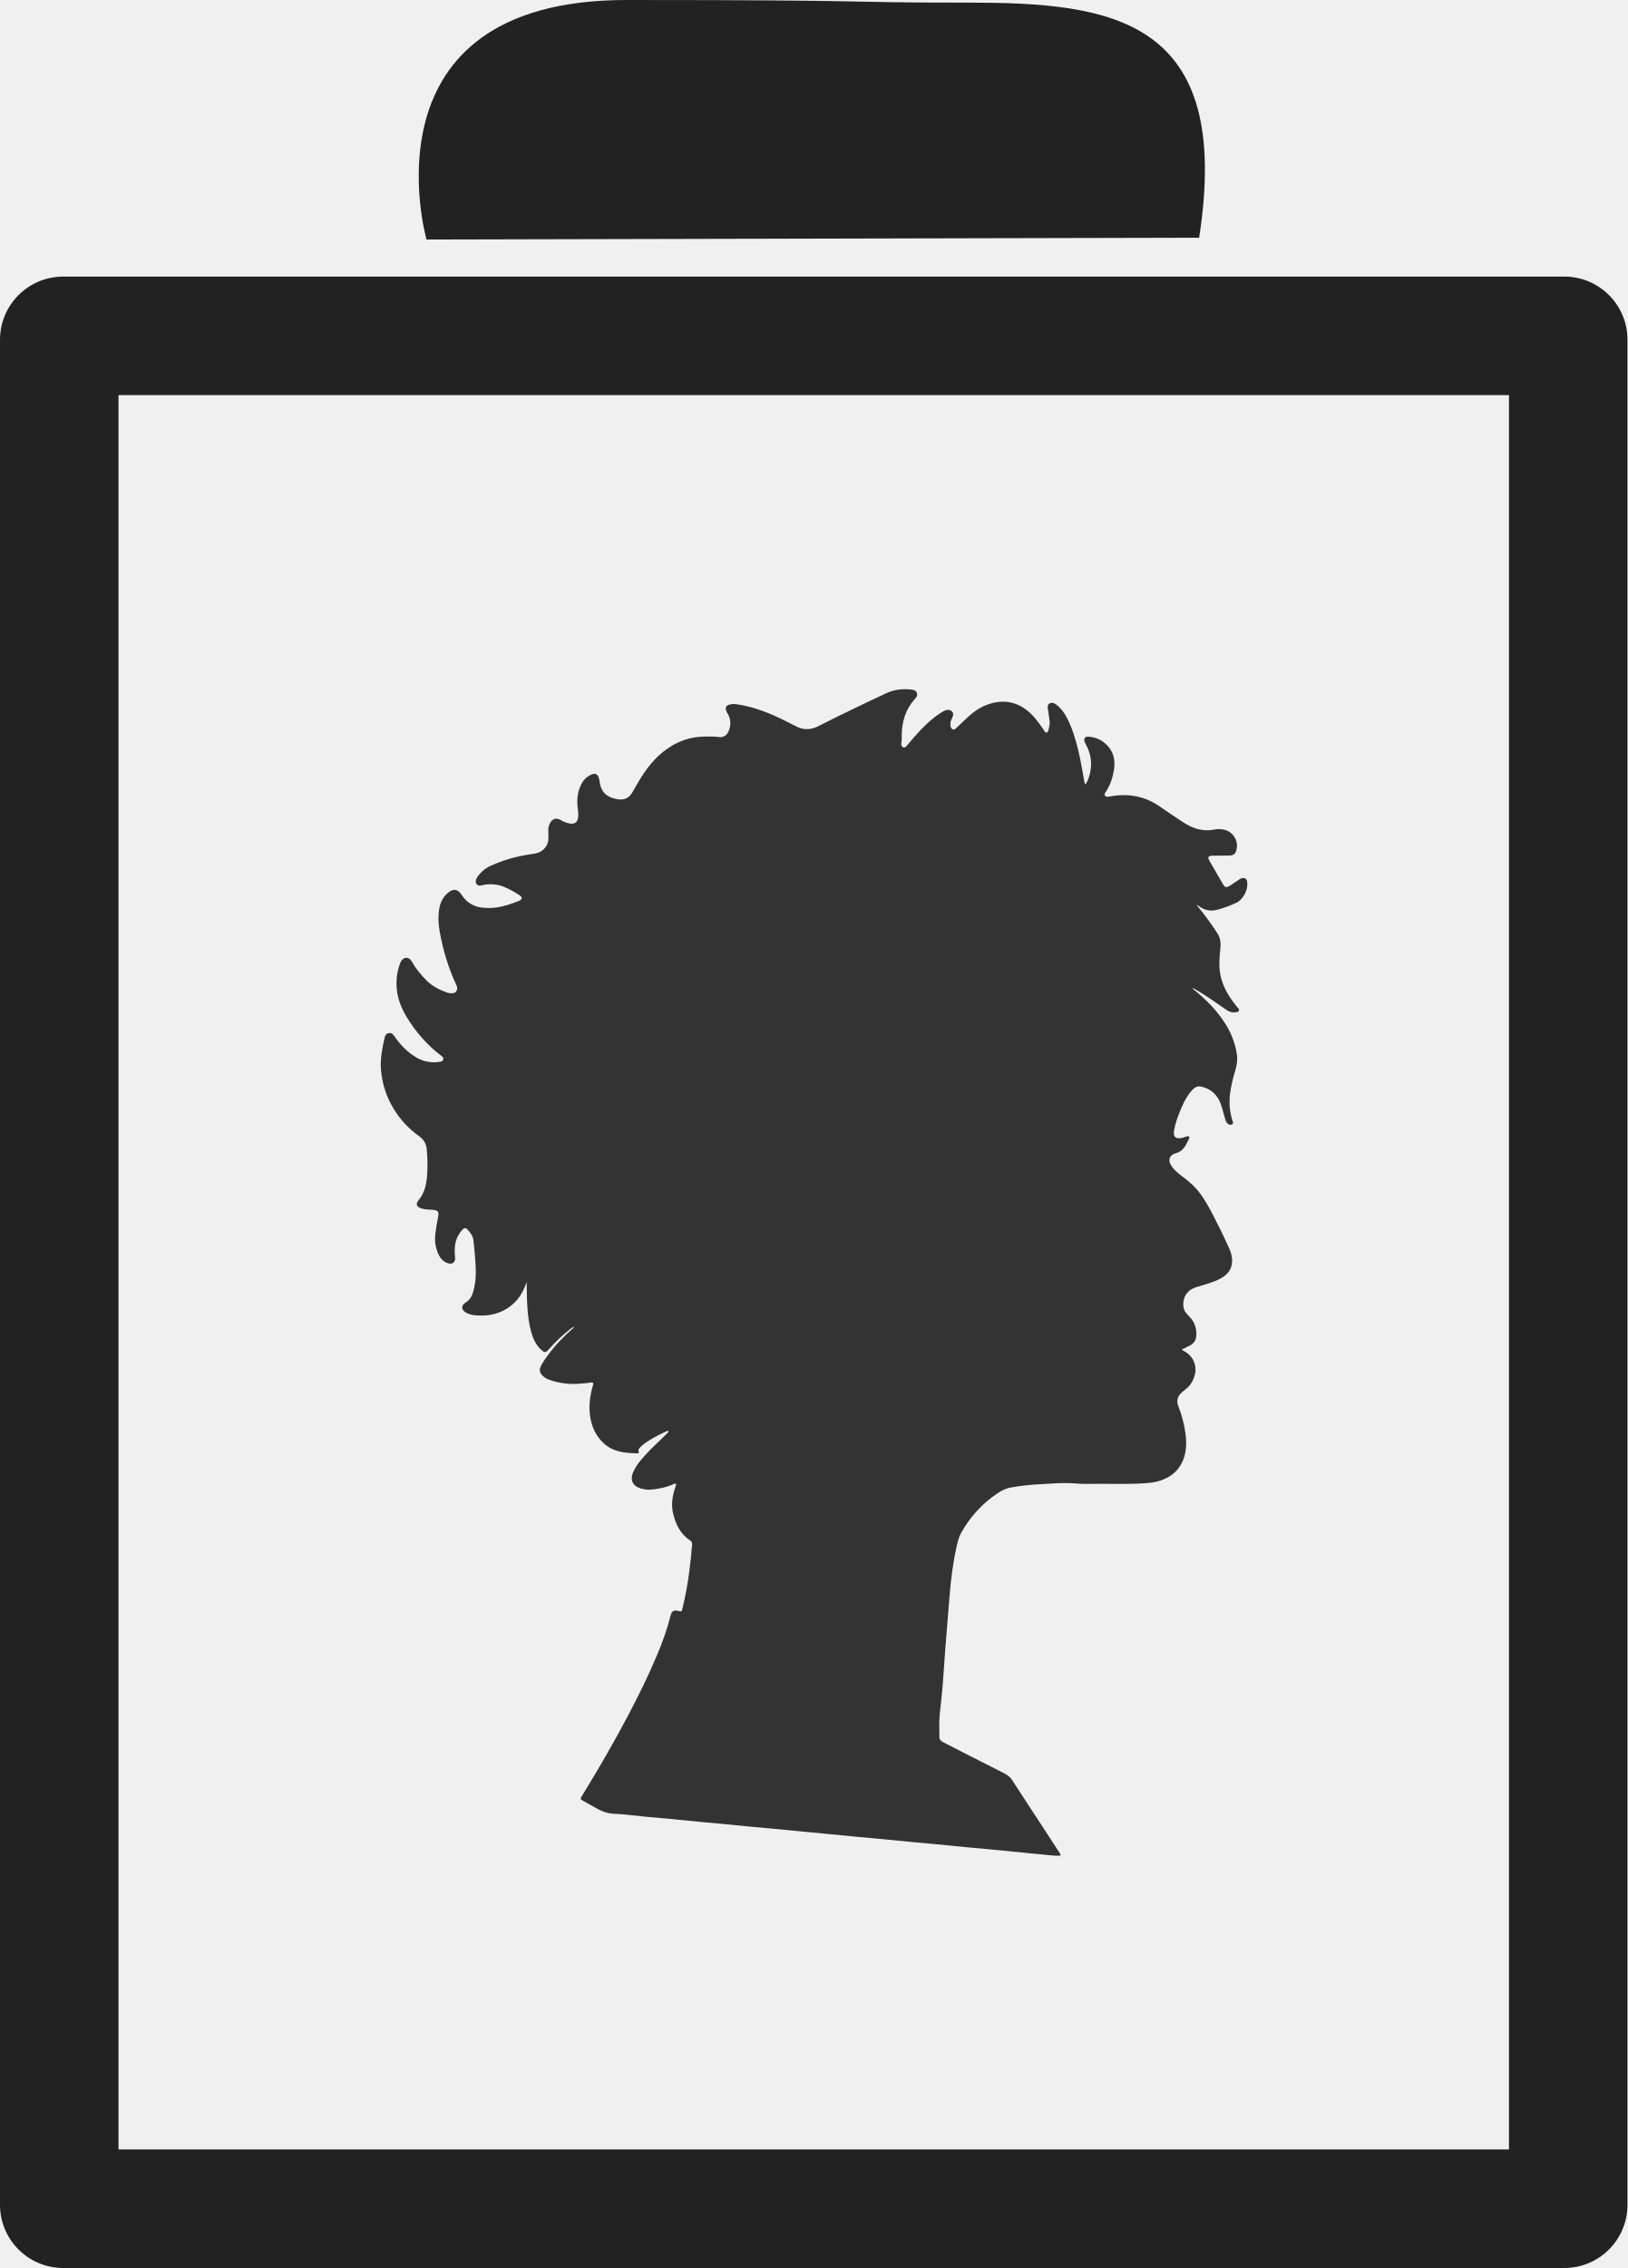
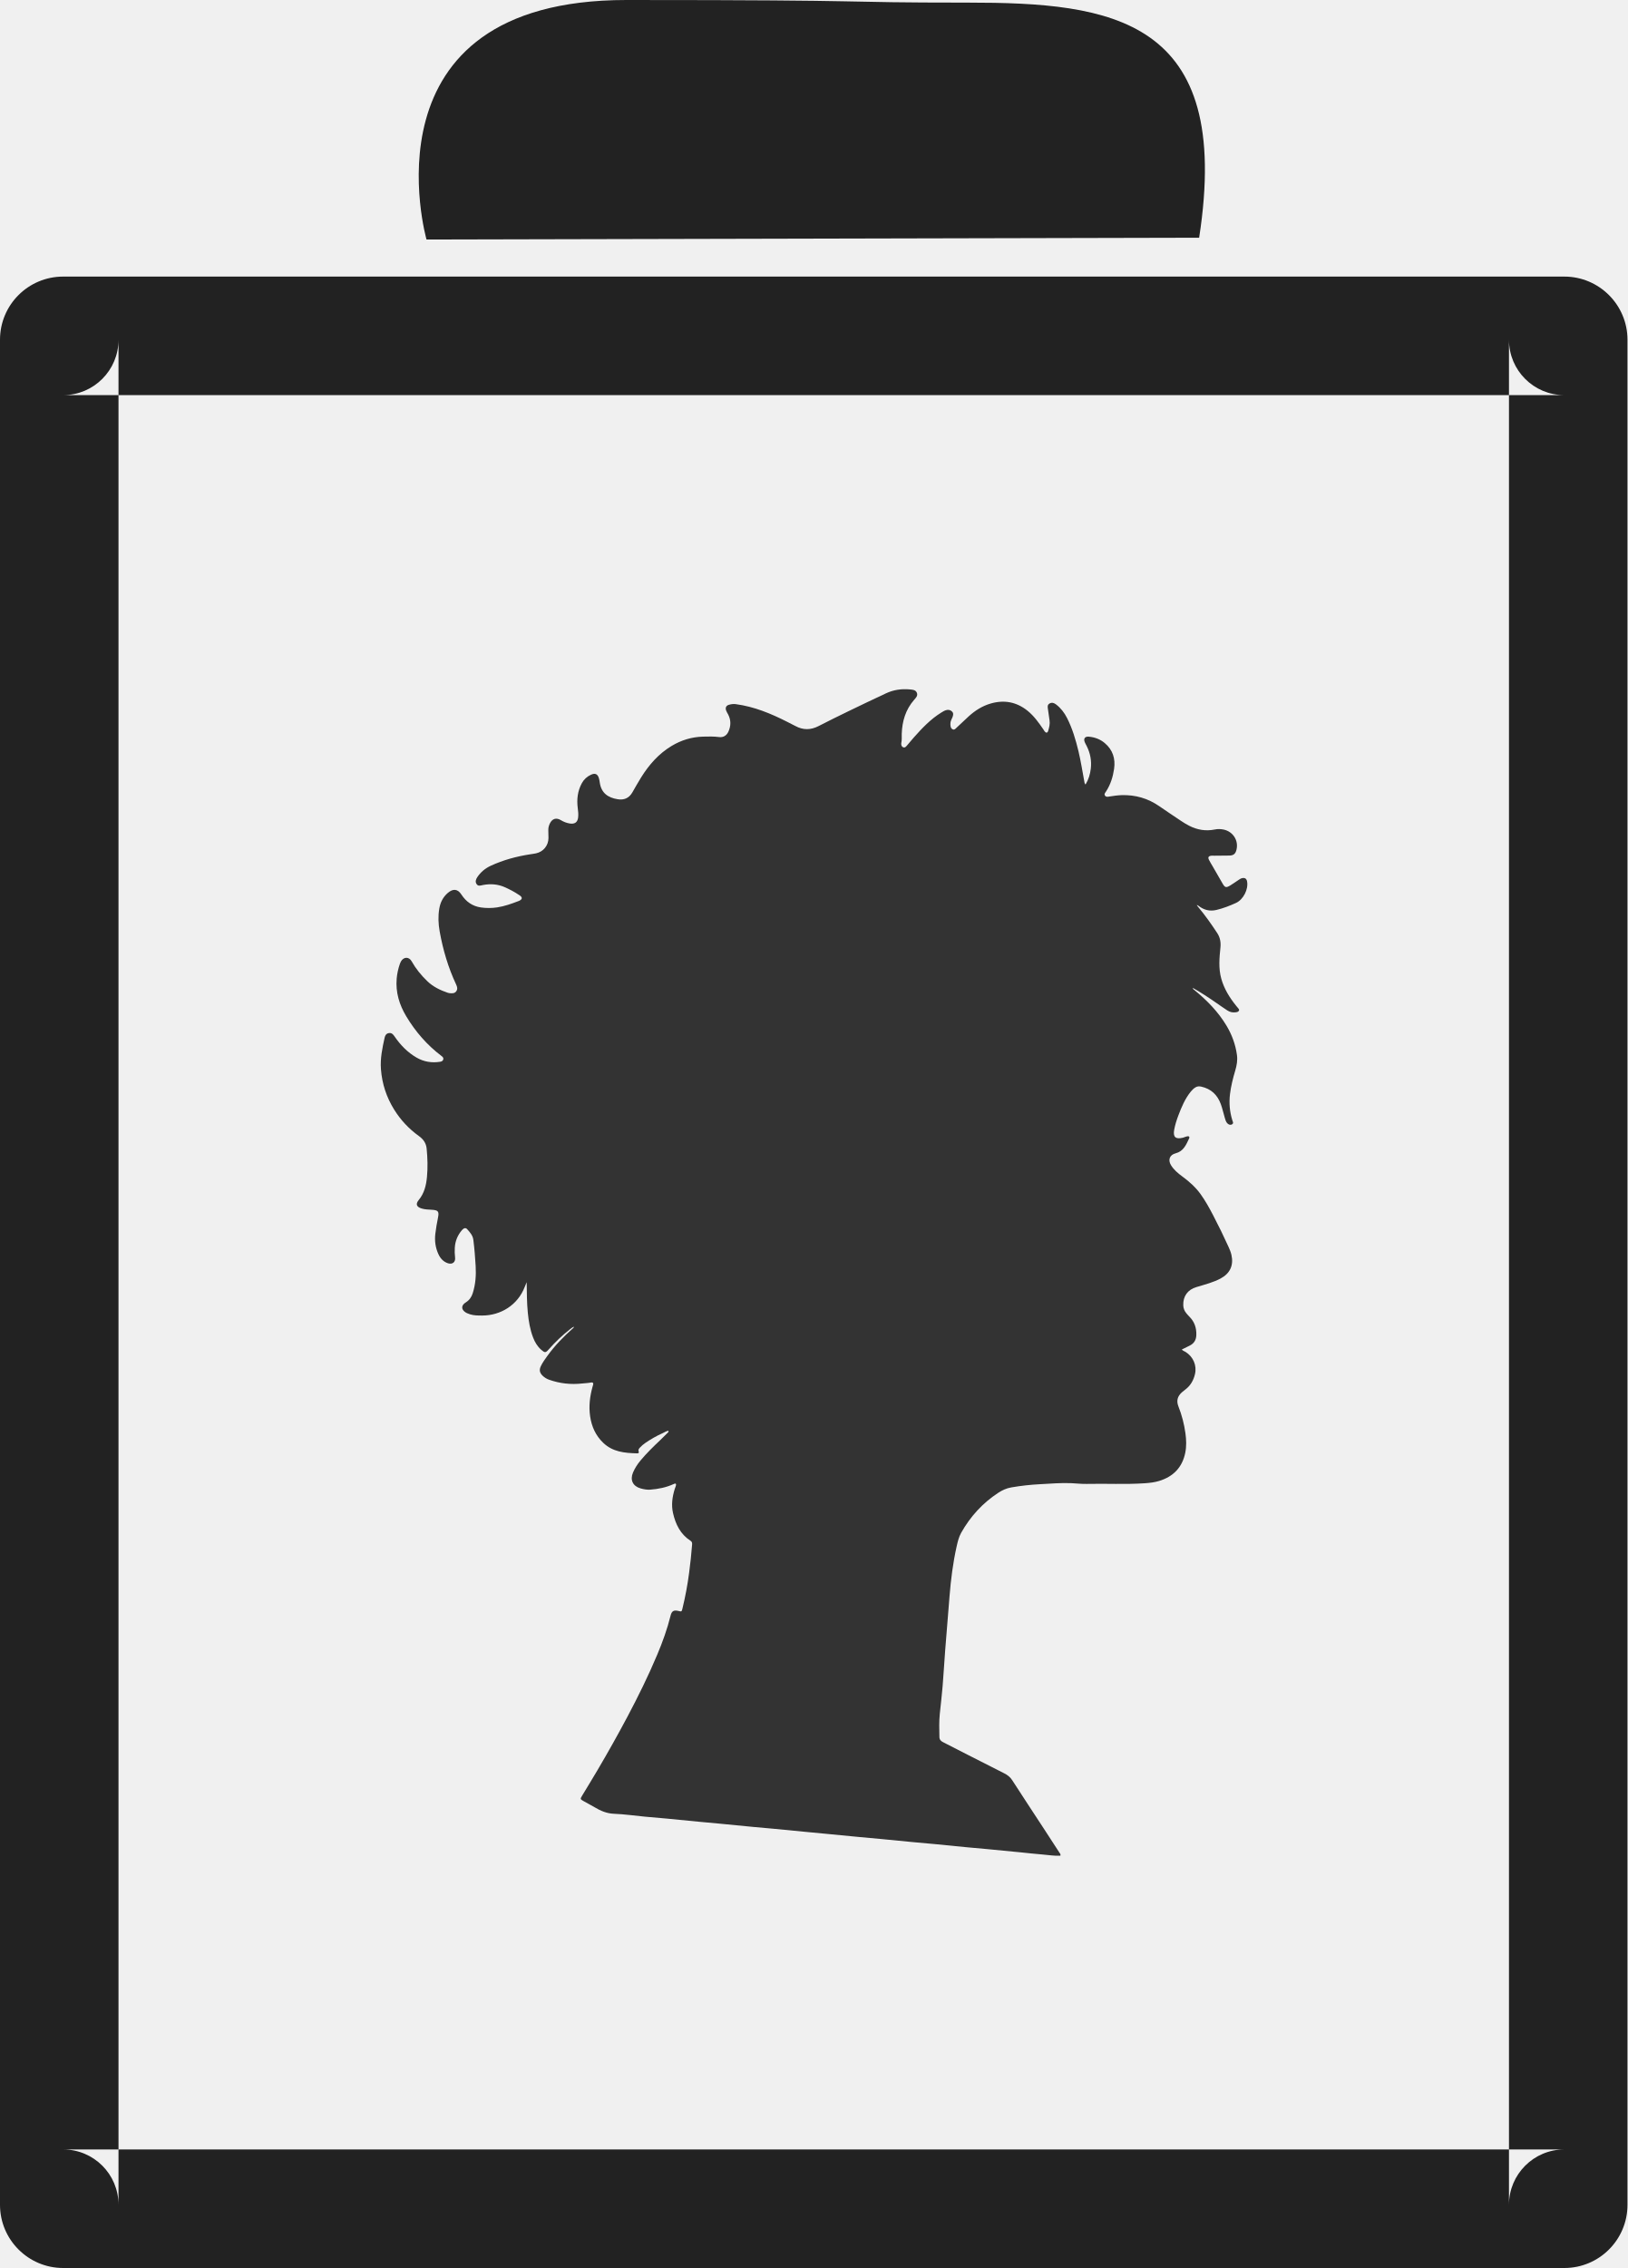
- <svg xmlns="http://www.w3.org/2000/svg" xmlns:xlink="http://www.w3.org/1999/xlink" width="206px" height="287px" viewBox="0 0 206 287" version="1.1">
-   <defs>
-     <rect id="path-1" x="0" y="35" width="206" height="252" rx="8" />
-     <mask id="mask-2" maskContentUnits="userSpaceOnUse" maskUnits="objectBoundingBox" x="0" y="0" width="206" height="252" fill="white">
-       <use xlink:href="#path-1" />
-     </mask>
-   </defs>
+ <svg xmlns="http://www.w3.org/2000/svg" width="206px" height="287px" viewBox="0 0 206 287" version="1.1">
+   <defs />
  <g id="Page-1" stroke="none" stroke-width="1" fill="none" fill-rule="evenodd">
-     <g id="Artboard-3" transform="translate(-2085, -1141)">
-       <g id="Resume" transform="translate(2085, 1141)">
-         <use id="Rectangle-14" stroke="#222222" mask="url(#mask-2)" stroke-width="30" xlink:href="#path-1" />
-         <g id="me" transform="translate(48, 87)" fill="#333333">
-           <g id="Layer_1">
-             <path d="M89.402,12.276 C89.798,11.623 89.986,10.961 90.068,10.27 C90.188,9.27 90.004,8.315 89.553,7.411 C89.473,7.251 89.381,7.096 89.312,6.932 C89.119,6.474 89.313,6.177 89.819,6.221 C90.567,6.287 91.252,6.537 91.836,7.031 C92.862,7.898 93.204,9.01 93.017,10.301 C92.869,11.318 92.567,12.285 91.998,13.157 C91.895,13.314 91.722,13.483 91.873,13.687 C92.028,13.897 92.258,13.818 92.471,13.786 C92.968,13.71 93.464,13.636 93.968,13.62 C95.716,13.566 97.306,14.023 98.742,15.022 C99.641,15.647 100.556,16.248 101.464,16.86 C101.806,17.091 102.157,17.308 102.526,17.496 C103.551,18.019 104.627,18.2 105.762,17.967 C106.139,17.89 106.507,17.898 106.884,17.977 C108.067,18.226 108.795,19.357 108.51,20.523 C108.383,21.046 108.147,21.252 107.609,21.266 C106.979,21.283 106.349,21.28 105.719,21.284 C105.593,21.285 105.466,21.269 105.342,21.282 C104.963,21.322 104.864,21.482 105.032,21.819 C105.176,22.106 105.35,22.379 105.511,22.657 C105.922,23.37 106.334,24.082 106.743,24.795 C107.047,25.324 107.191,25.37 107.72,25.049 C108.073,24.836 108.407,24.593 108.751,24.365 C108.9,24.265 109.047,24.159 109.228,24.123 C109.581,24.052 109.781,24.186 109.85,24.536 C110.043,25.524 109.375,26.836 108.452,27.258 C107.651,27.624 106.833,27.941 105.97,28.147 C105.114,28.351 104.372,28.148 103.697,27.621 C103.641,27.578 103.583,27.537 103.475,27.524 C103.538,27.61 103.596,27.699 103.665,27.78 C104.544,28.822 105.322,29.937 106.072,31.073 C106.442,31.633 106.545,32.248 106.477,32.912 C106.343,34.226 106.22,35.538 106.585,36.845 C106.949,38.148 107.645,39.258 108.484,40.297 C108.54,40.366 108.608,40.428 108.656,40.503 C108.73,40.619 108.89,40.718 108.829,40.872 C108.755,41.061 108.556,41.078 108.377,41.102 C108.004,41.152 107.657,41.063 107.349,40.861 C106.868,40.548 106.398,40.217 105.927,39.89 C104.984,39.235 104.026,38.603 102.971,38.007 C103.008,38.189 103.125,38.237 103.211,38.308 C104.788,39.601 106.199,41.041 107.25,42.799 C107.937,43.949 108.388,45.182 108.57,46.51 C108.661,47.18 108.544,47.823 108.354,48.464 C108.066,49.44 107.814,50.422 107.69,51.439 C107.551,52.576 107.647,53.681 107.986,54.77 C108.042,54.949 108.186,55.143 107.933,55.286 C107.741,55.395 107.485,55.32 107.313,55.107 C107.151,54.907 107.094,54.659 107.021,54.421 C106.847,53.858 106.733,53.28 106.528,52.724 C106.093,51.539 105.298,50.784 104.043,50.504 C103.774,50.445 103.551,50.461 103.324,50.596 C103.089,50.736 102.899,50.921 102.728,51.132 C101.995,52.037 101.553,53.091 101.148,54.163 C100.927,54.749 100.738,55.346 100.625,55.962 C100.455,56.887 100.8,57.198 101.727,56.969 C101.883,56.93 102.031,56.857 102.186,56.812 C102.472,56.727 102.622,56.834 102.507,57.078 C102.134,57.862 101.804,58.69 100.81,58.942 C100.054,59.134 99.807,59.772 100.218,60.442 C100.578,61.029 101.103,61.471 101.656,61.876 C102.529,62.515 103.329,63.229 103.965,64.109 C104.575,64.953 105.073,65.864 105.553,66.783 C106.24,68.099 106.893,69.431 107.504,70.784 C107.651,71.109 107.788,71.438 107.869,71.789 C108.172,73.112 107.695,74.151 106.488,74.791 C105.591,75.267 104.614,75.515 103.652,75.809 C103.583,75.83 103.513,75.849 103.444,75.869 C102.34,76.188 101.732,77.032 101.773,78.177 C101.787,78.549 101.913,78.875 102.145,79.162 C102.268,79.315 102.398,79.464 102.538,79.603 C103.187,80.247 103.454,81.019 103.427,81.931 C103.409,82.558 103.147,82.986 102.608,83.268 C102.277,83.44 101.939,83.599 101.588,83.772 C101.724,83.939 101.908,83.979 102.056,84.071 C103.028,84.681 103.518,85.781 103.255,86.889 C103.074,87.651 102.707,88.321 102.065,88.813 C101.908,88.933 101.75,89.052 101.604,89.184 C101.037,89.691 100.882,90.266 101.16,90.972 C101.595,92.075 101.89,93.213 102.05,94.385 C102.162,95.202 102.191,96.025 102.026,96.837 C101.65,98.695 100.504,99.866 98.697,100.411 C98.113,100.588 97.508,100.654 96.893,100.696 C94.448,100.862 92.002,100.723 89.557,100.779 C88.908,100.794 88.266,100.717 87.621,100.687 C86.307,100.627 84.997,100.747 83.688,100.813 C82.453,100.875 81.219,101.011 79.997,101.223 C79.4,101.326 78.86,101.574 78.364,101.899 C76.373,103.201 74.817,104.908 73.659,106.97 C73.36,107.503 73.22,108.102 73.087,108.695 C72.622,110.772 72.357,112.877 72.188,114.996 C72.007,117.271 71.814,119.546 71.638,121.822 C71.521,123.333 71.44,124.847 71.315,126.357 C71.217,127.53 71.078,128.699 70.956,129.87 C70.854,130.849 70.887,131.831 70.907,132.812 C70.913,133.145 71.095,133.322 71.376,133.463 C72.418,133.988 73.453,134.528 74.493,135.058 C76.029,135.841 77.566,136.621 79.105,137.399 C79.511,137.605 79.854,137.858 80.11,138.255 C81.439,140.314 82.79,142.36 84.131,144.412 C84.787,145.415 85.439,146.421 86.091,147.427 C86.165,147.541 86.284,147.645 86.218,147.831 C85.445,147.872 84.685,147.728 83.92,147.671 C83.008,147.602 82.099,147.491 81.188,147.402 C79.777,147.263 78.366,147.124 76.954,146.991 C76.06,146.906 75.165,146.834 74.272,146.748 C72.932,146.619 71.593,146.48 70.253,146.351 C69.359,146.266 68.464,146.194 67.571,146.109 C66.213,145.98 64.856,145.842 63.498,145.712 C62.586,145.625 61.674,145.549 60.762,145.462 C59.404,145.333 58.047,145.198 56.689,145.068 C55.849,144.987 55.009,144.911 54.169,144.829 C52.758,144.694 51.347,144.553 49.935,144.419 C49.06,144.336 48.182,144.265 47.307,144.182 C45.931,144.051 44.556,143.912 43.18,143.78 C42.323,143.698 41.464,143.624 40.606,143.542 C39.212,143.407 37.82,143.265 36.426,143.133 C35.497,143.045 34.565,142.975 33.636,142.887 C32.332,142.763 31.03,142.572 29.724,142.521 C28.795,142.485 28.022,142.151 27.261,141.695 C26.814,141.428 26.348,141.194 25.896,140.936 C25.42,140.664 25.423,140.66 25.694,140.211 C26.341,139.139 26.998,138.073 27.632,136.994 C28.929,134.789 30.185,132.562 31.384,130.303 C32.76,127.711 34.058,125.085 35.194,122.381 C35.867,120.781 36.456,119.153 36.874,117.467 C37.025,116.859 37.275,116.709 37.89,116.859 C38.274,116.952 38.284,116.955 38.384,116.543 C38.746,115.05 39.029,113.541 39.227,112.018 C39.381,110.832 39.515,109.645 39.603,108.452 C39.62,108.226 39.584,108.09 39.39,107.964 C38.117,107.138 37.512,105.885 37.189,104.473 C36.952,103.437 37.098,102.415 37.409,101.41 C37.472,101.208 37.582,101.017 37.572,100.802 C37.47,100.678 37.366,100.754 37.275,100.795 C36.331,101.225 35.331,101.43 34.304,101.505 C33.893,101.535 33.478,101.459 33.081,101.346 C32.099,101.066 31.724,100.279 32.124,99.339 C32.363,98.776 32.697,98.266 33.09,97.797 C33.85,96.89 34.694,96.062 35.556,95.25 C35.882,94.943 36.197,94.624 36.514,94.308 C36.574,94.249 36.656,94.193 36.608,94.053 C36.34,94.083 36.121,94.247 35.884,94.352 C35.11,94.695 34.38,95.118 33.682,95.595 C33.444,95.758 33.227,95.944 33.029,96.153 C32.891,96.298 32.756,96.442 32.84,96.671 C32.921,96.892 32.763,96.916 32.611,96.912 C31.065,96.872 29.557,96.733 28.355,95.58 C27.393,94.656 26.889,93.531 26.697,92.237 C26.507,90.958 26.662,89.712 27.003,88.478 C27.027,88.392 27.056,88.308 27.079,88.221 C27.138,87.995 27.014,87.907 26.82,87.946 C26.448,88.02 26.07,88.028 25.696,88.07 C24.262,88.231 22.865,88.076 21.505,87.596 C21.196,87.487 20.921,87.319 20.686,87.091 C20.303,86.718 20.227,86.364 20.457,85.878 C20.68,85.408 20.989,84.988 21.293,84.567 C22.241,83.255 23.368,82.105 24.58,81.034 C24.605,81.012 24.617,80.975 24.674,80.883 C24.439,80.965 24.299,81.09 24.155,81.203 C23.18,81.969 22.284,82.817 21.465,83.747 C21.06,84.208 20.964,84.204 20.506,83.806 C20.018,83.382 19.706,82.847 19.478,82.256 C19.089,81.247 18.916,80.193 18.81,79.123 C18.684,77.842 18.687,76.559 18.664,75.255 C18.587,75.441 18.505,75.624 18.434,75.811 C17.539,78.168 15.355,79.469 13.042,79.472 C12.519,79.473 11.999,79.474 11.493,79.317 C11.233,79.236 10.983,79.138 10.776,78.957 C10.419,78.644 10.415,78.268 10.77,77.947 C10.836,77.887 10.912,77.837 10.988,77.789 C11.419,77.518 11.682,77.127 11.835,76.651 C12.195,75.529 12.275,74.371 12.207,73.21 C12.142,72.107 12.055,71.005 11.916,69.906 C11.843,69.323 11.484,68.937 11.13,68.541 C10.946,68.335 10.708,68.393 10.484,68.651 C9.925,69.295 9.616,70.046 9.567,70.893 C9.544,71.302 9.549,71.712 9.602,72.122 C9.678,72.705 9.272,73.043 8.703,72.859 C8.121,72.672 7.737,72.238 7.493,71.705 C7.12,70.893 6.997,70.031 7.1,69.143 C7.18,68.451 7.305,67.767 7.441,67.084 C7.597,66.302 7.472,66.135 6.654,66.088 C6.222,66.063 5.792,66.054 5.374,65.929 C4.73,65.736 4.571,65.375 4.995,64.862 C5.707,64.001 5.947,62.983 6.045,61.93 C6.156,60.74 6.121,59.543 6.004,58.349 C5.936,57.652 5.58,57.159 5.027,56.762 C3.76,55.85 2.711,54.733 1.889,53.41 C0.919,51.848 0.363,50.163 0.22,48.321 C0.112,46.94 0.392,45.626 0.686,44.304 C0.753,44.006 0.904,43.771 1.242,43.727 C1.581,43.683 1.762,43.894 1.933,44.143 C2.68,45.233 3.579,46.172 4.739,46.838 C5.659,47.366 6.651,47.525 7.699,47.361 C7.889,47.331 8.05,47.266 8.106,47.066 C8.164,46.855 8.029,46.737 7.879,46.624 C6.053,45.242 4.582,43.549 3.414,41.594 C2.539,40.132 2.065,38.563 2.21,36.844 C2.264,36.201 2.404,35.574 2.617,34.964 C2.653,34.863 2.693,34.762 2.746,34.67 C3.094,34.061 3.765,34.039 4.106,34.649 C4.636,35.595 5.313,36.418 6.094,37.169 C6.838,37.883 7.738,38.309 8.699,38.636 C8.766,38.659 8.838,38.674 8.909,38.679 C9.216,38.701 9.533,38.736 9.747,38.444 C9.956,38.159 9.871,37.869 9.737,37.584 C8.729,35.435 8.065,33.179 7.649,30.85 C7.48,29.898 7.439,28.937 7.604,27.974 C7.738,27.191 8.069,26.523 8.684,25.993 C9.341,25.429 9.93,25.469 10.399,26.193 C10.99,27.105 11.801,27.677 12.875,27.832 C13.551,27.929 14.244,27.926 14.92,27.825 C15.848,27.686 16.731,27.37 17.604,27.035 C17.655,27.016 17.706,26.999 17.754,26.974 C18.117,26.78 18.138,26.577 17.821,26.332 C17.764,26.288 17.7,26.256 17.64,26.215 C17.104,25.851 16.529,25.555 15.939,25.288 C15.024,24.875 14.071,24.806 13.091,25.001 C12.832,25.053 12.544,25.173 12.343,24.901 C12.118,24.597 12.225,24.284 12.412,24.003 C12.839,23.363 13.413,22.882 14.112,22.559 C15.705,21.823 17.383,21.371 19.115,21.105 C19.364,21.066 19.614,21.035 19.86,20.981 C20.782,20.776 21.416,19.993 21.423,19.052 C21.425,18.713 21.409,18.373 21.403,18.034 C21.398,17.743 21.472,17.467 21.599,17.207 C21.894,16.602 22.395,16.431 22.976,16.777 C23.338,16.993 23.709,17.144 24.124,17.209 C24.746,17.306 25.102,17.062 25.178,16.448 C25.226,16.056 25.184,15.665 25.132,15.275 C24.984,14.168 25.107,13.101 25.649,12.104 C25.915,11.616 26.313,11.26 26.816,11.031 C27.329,10.797 27.649,10.946 27.806,11.474 C27.856,11.644 27.889,11.821 27.913,11.998 C28.102,13.385 28.99,13.943 30.177,14.137 C30.998,14.271 31.622,13.998 32.04,13.274 C32.406,12.64 32.762,11.998 33.151,11.376 C34.148,9.779 35.364,8.386 37.003,7.398 C38.228,6.659 39.556,6.254 40.987,6.216 C41.669,6.198 42.352,6.182 43.035,6.27 C43.55,6.337 43.975,6.083 44.201,5.581 C44.525,4.86 44.538,4.13 44.168,3.413 C44.078,3.238 43.962,3.073 43.902,2.889 C43.789,2.54 43.923,2.277 44.276,2.182 C44.548,2.108 44.823,2.063 45.123,2.103 C47.459,2.415 49.591,3.299 51.665,4.355 C52.001,4.526 52.342,4.689 52.673,4.869 C53.651,5.402 54.617,5.393 55.608,4.882 C56.853,4.24 58.111,3.622 59.371,3.011 C60.955,2.243 62.544,1.485 64.138,0.74 C65.085,0.296 66.095,0.142 67.135,0.24 C67.482,0.273 67.899,0.274 68.056,0.675 C68.202,1.049 67.923,1.311 67.7,1.567 C66.626,2.801 66.194,4.263 66.139,5.861 C66.126,6.253 66.173,6.647 66.081,7.035 C66.073,7.07 66.073,7.107 66.074,7.142 C66.079,7.335 66.149,7.501 66.337,7.572 C66.516,7.639 66.646,7.521 66.754,7.395 C67.058,7.042 67.349,6.679 67.659,6.332 C68.708,5.153 69.787,4.005 71.15,3.167 C71.334,3.055 71.512,2.94 71.722,2.873 C72.028,2.777 72.301,2.827 72.516,3.05 C72.716,3.258 72.656,3.514 72.563,3.755 C72.519,3.872 72.461,3.983 72.409,4.097 C72.299,4.332 72.283,4.579 72.31,4.831 C72.332,5.035 72.4,5.224 72.61,5.302 C72.82,5.38 72.938,5.216 73.068,5.095 C73.577,4.617 74.082,4.134 74.599,3.663 C75.417,2.917 76.336,2.329 77.411,2.022 C79.121,1.532 80.682,1.825 82.072,2.949 C82.893,3.613 83.489,4.462 84.078,5.318 C84.129,5.392 84.165,5.476 84.22,5.545 C84.408,5.783 84.592,5.765 84.68,5.468 C84.804,5.042 84.92,4.61 84.846,4.154 C84.77,3.678 84.716,3.199 84.642,2.723 C84.6,2.449 84.556,2.181 84.857,2.018 C85.151,1.859 85.416,1.949 85.66,2.133 C86.274,2.597 86.727,3.194 87.07,3.871 C87.744,5.203 88.163,6.625 88.51,8.069 C88.814,9.337 89.011,10.626 89.251,11.907 C89.27,12.009 89.264,12.119 89.402,12.276 Z" id="Shape" />
-           </g>
-         </g>
+     <g id="Artboard-3" transform="translate(-1021, -689)">
+       <g id="Resume" transform="translate(1021, 689)">
+         <path d="M15,279.007 C15,275.133 11.868,272 7.996,272 L198.004,272 C194.139,272 191,275.139 191,279.007 L191,42.993 C191,46.867 194.132,50 198.004,50 L7.996,50 C11.861,50 15,46.861 15,42.993 L15,279.007 Z M7.996,35 L198.004,35 C202.42,35 206,38.587 206,42.993 L206,279.007 C206,283.421 202.424,287 198.004,287 L7.996,287 C3.58,287 0,283.413 0,279.007 L0,42.993 C0,38.579 3.576,35 7.996,35 Z" id="Rectangle-14" fill="#222222" />
+         <path d="M137.402,99.276 C137.798,98.623 137.986,97.961 138.068,97.27 C138.188,96.27 138.004,95.315 137.553,94.411 C137.473,94.251 137.381,94.096 137.312,93.932 C137.119,93.474 137.313,93.177 137.819,93.221 C138.567,93.287 139.252,93.537 139.836,94.031 C140.862,94.898 141.204,96.01 141.017,97.301 C140.869,98.318 140.567,99.285 139.998,100.157 C139.895,100.314 139.722,100.483 139.873,100.687 C140.028,100.897 140.258,100.818 140.471,100.786 C140.968,100.71 141.464,100.636 141.968,100.62 C143.716,100.566 145.306,101.023 146.742,102.022 C147.641,102.647 148.556,103.248 149.464,103.86 C149.806,104.091 150.157,104.308 150.526,104.496 C151.551,105.019 152.627,105.2 153.762,104.967 C154.139,104.89 154.507,104.898 154.884,104.977 C156.067,105.226 156.795,106.357 156.51,107.523 C156.383,108.046 156.147,108.252 155.609,108.266 C154.979,108.283 154.349,108.28 153.719,108.284 C153.593,108.285 153.466,108.269 153.342,108.282 C152.963,108.322 152.864,108.482 153.032,108.819 C153.176,109.106 153.35,109.379 153.511,109.657 C153.922,110.37 154.334,111.082 154.743,111.795 C155.047,112.324 155.191,112.37 155.72,112.049 C156.073,111.836 156.407,111.593 156.751,111.365 C156.9,111.265 157.047,111.159 157.228,111.123 C157.581,111.052 157.781,111.186 157.85,111.536 C158.043,112.524 157.375,113.836 156.452,114.258 C155.651,114.624 154.833,114.941 153.97,115.147 C153.114,115.351 152.372,115.148 151.697,114.621 C151.641,114.578 151.583,114.537 151.475,114.524 C151.538,114.61 151.596,114.699 151.665,114.78 C152.544,115.822 153.322,116.937 154.072,118.073 C154.442,118.633 154.545,119.248 154.477,119.912 C154.343,121.226 154.22,122.538 154.585,123.845 C154.949,125.148 155.645,126.258 156.484,127.297 C156.54,127.366 156.608,127.428 156.656,127.503 C156.73,127.619 156.89,127.718 156.829,127.872 C156.755,128.061 156.556,128.078 156.377,128.102 C156.004,128.152 155.657,128.063 155.349,127.861 C154.868,127.548 154.398,127.217 153.927,126.89 C152.984,126.235 152.026,125.603 150.971,125.007 C151.008,125.189 151.125,125.237 151.211,125.308 C152.788,126.601 154.199,128.041 155.25,129.799 C155.937,130.949 156.388,132.182 156.57,133.51 C156.661,134.18 156.544,134.823 156.354,135.464 C156.066,136.44 155.814,137.422 155.69,138.439 C155.551,139.576 155.647,140.681 155.986,141.77 C156.042,141.949 156.186,142.143 155.933,142.286 C155.741,142.395 155.485,142.32 155.313,142.107 C155.151,141.907 155.094,141.659 155.021,141.421 C154.847,140.858 154.733,140.28 154.528,139.724 C154.093,138.539 153.298,137.784 152.043,137.504 C151.774,137.445 151.551,137.461 151.324,137.596 C151.089,137.736 150.899,137.921 150.728,138.132 C149.995,139.037 149.553,140.091 149.148,141.163 C148.927,141.749 148.738,142.346 148.625,142.962 C148.455,143.887 148.8,144.198 149.727,143.969 C149.883,143.93 150.031,143.857 150.186,143.812 C150.472,143.727 150.622,143.834 150.507,144.078 C150.134,144.862 149.804,145.69 148.81,145.942 C148.054,146.134 147.807,146.772 148.218,147.442 C148.578,148.029 149.103,148.471 149.656,148.876 C150.529,149.515 151.329,150.229 151.965,151.109 C152.575,151.953 153.073,152.864 153.553,153.783 C154.24,155.099 154.893,156.431 155.504,157.784 C155.651,158.109 155.788,158.438 155.869,158.789 C156.172,160.112 155.695,161.151 154.488,161.791 C153.591,162.267 152.614,162.515 151.652,162.809 C151.583,162.83 151.513,162.849 151.444,162.869 C150.34,163.188 149.732,164.032 149.773,165.177 C149.787,165.549 149.913,165.875 150.145,166.162 C150.268,166.315 150.398,166.464 150.538,166.603 C151.187,167.247 151.454,168.019 151.427,168.931 C151.409,169.558 151.147,169.986 150.608,170.268 C150.277,170.44 149.939,170.599 149.588,170.772 C149.724,170.939 149.908,170.979 150.056,171.071 C151.028,171.681 151.518,172.781 151.255,173.889 C151.074,174.651 150.707,175.321 150.065,175.813 C149.908,175.933 149.75,176.052 149.604,176.184 C149.037,176.691 148.882,177.266 149.16,177.972 C149.595,179.075 149.89,180.213 150.05,181.385 C150.162,182.202 150.191,183.025 150.026,183.837 C149.65,185.695 148.504,186.866 146.697,187.411 C146.113,187.588 145.508,187.654 144.893,187.696 C142.448,187.862 140.002,187.723 137.557,187.779 C136.908,187.794 136.266,187.717 135.621,187.687 C134.307,187.627 132.997,187.747 131.688,187.813 C130.453,187.875 129.219,188.011 127.997,188.223 C127.4,188.326 126.86,188.574 126.364,188.899 C124.373,190.201 122.817,191.908 121.659,193.97 C121.36,194.503 121.22,195.102 121.087,195.695 C120.622,197.772 120.357,199.877 120.188,201.996 C120.007,204.271 119.814,206.546 119.638,208.822 C119.521,210.333 119.44,211.847 119.315,213.357 C119.217,214.53 119.078,215.699 118.956,216.87 C118.854,217.849 118.887,218.831 118.907,219.812 C118.913,220.145 119.095,220.322 119.376,220.463 C120.418,220.988 121.453,221.528 122.493,222.058 C124.029,222.841 125.566,223.621 127.105,224.399 C127.511,224.605 127.854,224.858 128.11,225.255 C129.439,227.314 130.79,229.36 132.131,231.412 C132.787,232.415 133.439,233.421 134.091,234.427 C134.165,234.541 134.284,234.645 134.218,234.831 C133.445,234.872 132.685,234.728 131.92,234.671 C131.008,234.602 130.099,234.491 129.188,234.402 C127.777,234.263 126.366,234.124 124.954,233.991 C124.06,233.906 123.165,233.834 122.272,233.748 C120.932,233.619 119.593,233.48 118.253,233.351 C117.359,233.266 116.464,233.194 115.571,233.109 C114.213,232.98 112.856,232.842 111.498,232.712 C110.586,232.625 109.674,232.549 108.762,232.462 C107.404,232.333 106.047,232.198 104.689,232.068 C103.849,231.987 103.009,231.911 102.169,231.829 C100.758,231.694 99.347,231.553 97.935,231.419 C97.06,231.336 96.182,231.265 95.307,231.182 C93.931,231.051 92.556,230.912 91.18,230.78 C90.323,230.698 89.464,230.624 88.606,230.542 C87.212,230.407 85.82,230.265 84.426,230.133 C83.497,230.045 82.565,229.975 81.636,229.887 C80.332,229.763 79.03,229.572 77.724,229.521 C76.795,229.485 76.022,229.151 75.261,228.695 C74.814,228.428 74.348,228.194 73.896,227.936 C73.42,227.664 73.423,227.66 73.694,227.211 C74.341,226.139 74.998,225.073 75.632,223.994 C76.929,221.789 78.185,219.562 79.384,217.303 C80.76,214.711 82.058,212.085 83.194,209.381 C83.867,207.781 84.456,206.153 84.874,204.467 C85.025,203.859 85.275,203.709 85.89,203.859 C86.274,203.952 86.284,203.955 86.384,203.543 C86.746,202.05 87.029,200.541 87.227,199.018 C87.381,197.832 87.515,196.645 87.603,195.452 C87.62,195.226 87.584,195.09 87.39,194.964 C86.117,194.138 85.512,192.885 85.189,191.473 C84.952,190.437 85.098,189.415 85.409,188.41 C85.472,188.208 85.582,188.017 85.572,187.802 C85.47,187.678 85.366,187.754 85.275,187.795 C84.331,188.225 83.331,188.43 82.304,188.505 C81.893,188.535 81.478,188.459 81.081,188.346 C80.099,188.066 79.724,187.279 80.124,186.339 C80.363,185.776 80.697,185.266 81.09,184.797 C81.85,183.89 82.694,183.062 83.556,182.25 C83.882,181.943 84.197,181.624 84.514,181.308 C84.574,181.249 84.656,181.193 84.608,181.053 C84.34,181.083 84.121,181.247 83.884,181.352 C83.11,181.695 82.38,182.118 81.682,182.595 C81.444,182.758 81.227,182.944 81.029,183.153 C80.891,183.298 80.756,183.442 80.84,183.671 C80.921,183.892 80.763,183.916 80.611,183.912 C79.065,183.872 77.557,183.733 76.355,182.58 C75.393,181.656 74.889,180.531 74.697,179.237 C74.507,177.958 74.662,176.712 75.003,175.478 C75.027,175.392 75.056,175.308 75.079,175.221 C75.138,174.995 75.014,174.907 74.82,174.946 C74.448,175.02 74.07,175.028 73.696,175.07 C72.262,175.231 70.865,175.076 69.505,174.596 C69.196,174.487 68.921,174.319 68.686,174.091 C68.303,173.718 68.227,173.364 68.457,172.878 C68.68,172.408 68.989,171.988 69.293,171.567 C70.241,170.255 71.368,169.105 72.58,168.034 C72.605,168.012 72.617,167.975 72.674,167.883 C72.439,167.965 72.299,168.09 72.155,168.203 C71.18,168.969 70.284,169.817 69.465,170.747 C69.06,171.208 68.964,171.204 68.506,170.806 C68.018,170.382 67.706,169.847 67.478,169.256 C67.089,168.247 66.916,167.193 66.81,166.123 C66.684,164.842 66.687,163.559 66.664,162.255 C66.587,162.441 66.505,162.624 66.434,162.811 C65.539,165.168 63.355,166.469 61.042,166.472 C60.519,166.473 59.999,166.474 59.493,166.317 C59.233,166.236 58.983,166.138 58.776,165.957 C58.419,165.644 58.415,165.268 58.77,164.947 C58.836,164.887 58.912,164.837 58.988,164.789 C59.419,164.518 59.682,164.127 59.835,163.651 C60.195,162.529 60.275,161.371 60.207,160.21 C60.142,159.107 60.055,158.005 59.916,156.906 C59.843,156.323 59.484,155.937 59.13,155.541 C58.946,155.335 58.708,155.393 58.484,155.651 C57.925,156.295 57.616,157.046 57.567,157.893 C57.544,158.302 57.549,158.712 57.602,159.122 C57.678,159.705 57.272,160.043 56.703,159.859 C56.121,159.672 55.737,159.238 55.493,158.705 C55.12,157.893 54.997,157.031 55.1,156.143 C55.18,155.451 55.305,154.767 55.441,154.084 C55.597,153.302 55.472,153.135 54.654,153.088 C54.222,153.063 53.792,153.054 53.374,152.929 C52.73,152.736 52.571,152.375 52.995,151.862 C53.707,151.001 53.947,149.983 54.045,148.93 C54.156,147.74 54.121,146.543 54.004,145.349 C53.936,144.652 53.58,144.159 53.027,143.762 C51.76,142.85 50.711,141.733 49.889,140.41 C48.919,138.848 48.363,137.163 48.22,135.321 C48.112,133.94 48.392,132.626 48.686,131.304 C48.753,131.006 48.904,130.771 49.242,130.727 C49.581,130.683 49.762,130.894 49.933,131.143 C50.68,132.233 51.579,133.172 52.739,133.838 C53.659,134.366 54.651,134.525 55.699,134.361 C55.889,134.331 56.05,134.266 56.106,134.066 C56.164,133.855 56.029,133.737 55.879,133.624 C54.053,132.242 52.582,130.549 51.414,128.594 C50.539,127.132 50.065,125.563 50.21,123.844 C50.264,123.201 50.404,122.574 50.617,121.964 C50.653,121.863 50.693,121.762 50.746,121.67 C51.094,121.061 51.765,121.039 52.106,121.649 C52.636,122.595 53.313,123.418 54.094,124.169 C54.838,124.883 55.738,125.309 56.699,125.636 C56.766,125.659 56.838,125.674 56.909,125.679 C57.216,125.701 57.533,125.736 57.747,125.444 C57.956,125.159 57.871,124.869 57.737,124.584 C56.729,122.435 56.065,120.179 55.649,117.85 C55.48,116.898 55.439,115.937 55.604,114.974 C55.738,114.191 56.069,113.523 56.684,112.993 C57.341,112.429 57.93,112.469 58.399,113.193 C58.99,114.105 59.801,114.677 60.875,114.832 C61.551,114.929 62.244,114.926 62.92,114.825 C63.848,114.686 64.731,114.37 65.604,114.035 C65.655,114.016 65.706,113.999 65.754,113.974 C66.117,113.78 66.138,113.577 65.821,113.332 C65.764,113.288 65.7,113.256 65.64,113.215 C65.104,112.851 64.529,112.555 63.939,112.288 C63.024,111.875 62.071,111.806 61.091,112.001 C60.832,112.053 60.544,112.173 60.343,111.901 C60.118,111.597 60.225,111.284 60.412,111.003 C60.839,110.363 61.413,109.882 62.112,109.559 C63.705,108.823 65.383,108.371 67.115,108.105 C67.364,108.066 67.614,108.035 67.86,107.981 C68.782,107.776 69.416,106.993 69.423,106.052 C69.425,105.713 69.409,105.373 69.403,105.034 C69.398,104.743 69.472,104.467 69.599,104.207 C69.894,103.602 70.395,103.431 70.976,103.777 C71.338,103.993 71.709,104.144 72.124,104.209 C72.746,104.306 73.102,104.062 73.178,103.448 C73.226,103.056 73.184,102.665 73.132,102.275 C72.984,101.168 73.107,100.101 73.649,99.104 C73.915,98.616 74.313,98.26 74.816,98.031 C75.329,97.797 75.649,97.946 75.806,98.474 C75.856,98.644 75.889,98.821 75.913,98.998 C76.102,100.385 76.99,100.943 78.177,101.137 C78.998,101.271 79.622,100.998 80.04,100.274 C80.406,99.64 80.762,98.998 81.151,98.376 C82.148,96.779 83.364,95.386 85.003,94.398 C86.228,93.659 87.556,93.254 88.987,93.216 C89.669,93.198 90.352,93.182 91.035,93.27 C91.55,93.337 91.975,93.083 92.201,92.581 C92.525,91.86 92.538,91.13 92.168,90.413 C92.078,90.238 91.962,90.073 91.902,89.889 C91.789,89.54 91.923,89.277 92.276,89.182 C92.548,89.108 92.823,89.063 93.123,89.103 C95.459,89.415 97.591,90.299 99.665,91.355 C100.001,91.526 100.342,91.689 100.673,91.869 C101.651,92.402 102.617,92.393 103.608,91.882 C104.853,91.24 106.111,90.622 107.371,90.011 C108.955,89.243 110.544,88.485 112.138,87.74 C113.085,87.296 114.095,87.142 115.135,87.24 C115.482,87.273 115.899,87.274 116.056,87.675 C116.202,88.049 115.923,88.311 115.7,88.567 C114.626,89.801 114.194,91.263 114.139,92.861 C114.126,93.253 114.173,93.647 114.081,94.035 C114.073,94.07 114.073,94.107 114.074,94.142 C114.079,94.335 114.149,94.501 114.337,94.572 C114.516,94.639 114.646,94.521 114.754,94.395 C115.058,94.042 115.349,93.679 115.659,93.332 C116.708,92.153 117.787,91.005 119.15,90.167 C119.334,90.055 119.512,89.94 119.722,89.873 C120.028,89.777 120.301,89.827 120.516,90.05 C120.716,90.258 120.656,90.514 120.563,90.755 C120.519,90.872 120.461,90.983 120.409,91.097 C120.299,91.332 120.283,91.579 120.31,91.831 C120.332,92.035 120.4,92.224 120.61,92.302 C120.82,92.38 120.938,92.216 121.068,92.095 C121.577,91.617 122.082,91.134 122.599,90.663 C123.417,89.917 124.336,89.329 125.411,89.022 C127.121,88.532 128.682,88.825 130.072,89.949 C130.893,90.613 131.489,91.462 132.078,92.318 C132.129,92.392 132.165,92.476 132.22,92.545 C132.408,92.783 132.592,92.765 132.68,92.468 C132.804,92.042 132.92,91.61 132.846,91.154 C132.77,90.678 132.716,90.199 132.642,89.723 C132.6,89.449 132.556,89.181 132.857,89.018 C133.151,88.859 133.416,88.949 133.66,89.133 C134.274,89.597 134.727,90.194 135.07,90.871 C135.744,92.203 136.163,93.625 136.51,95.069 C136.814,96.337 137.011,97.626 137.251,98.907 C137.27,99.009 137.264,99.119 137.402,99.276 Z" id="Shape" fill="#333333" />
        <path d="M53.986,30.311 C53.986,30.311 45.333,-5.02397577e-09 79.284,0 C113.234,5.02397551e-09 104.406,0.331 122.524,0.331 C140.641,0.331 156.102,2.215 151.782,30.082" id="Path-13" fill="#222222" />
      </g>
    </g>
  </g>
</svg>
